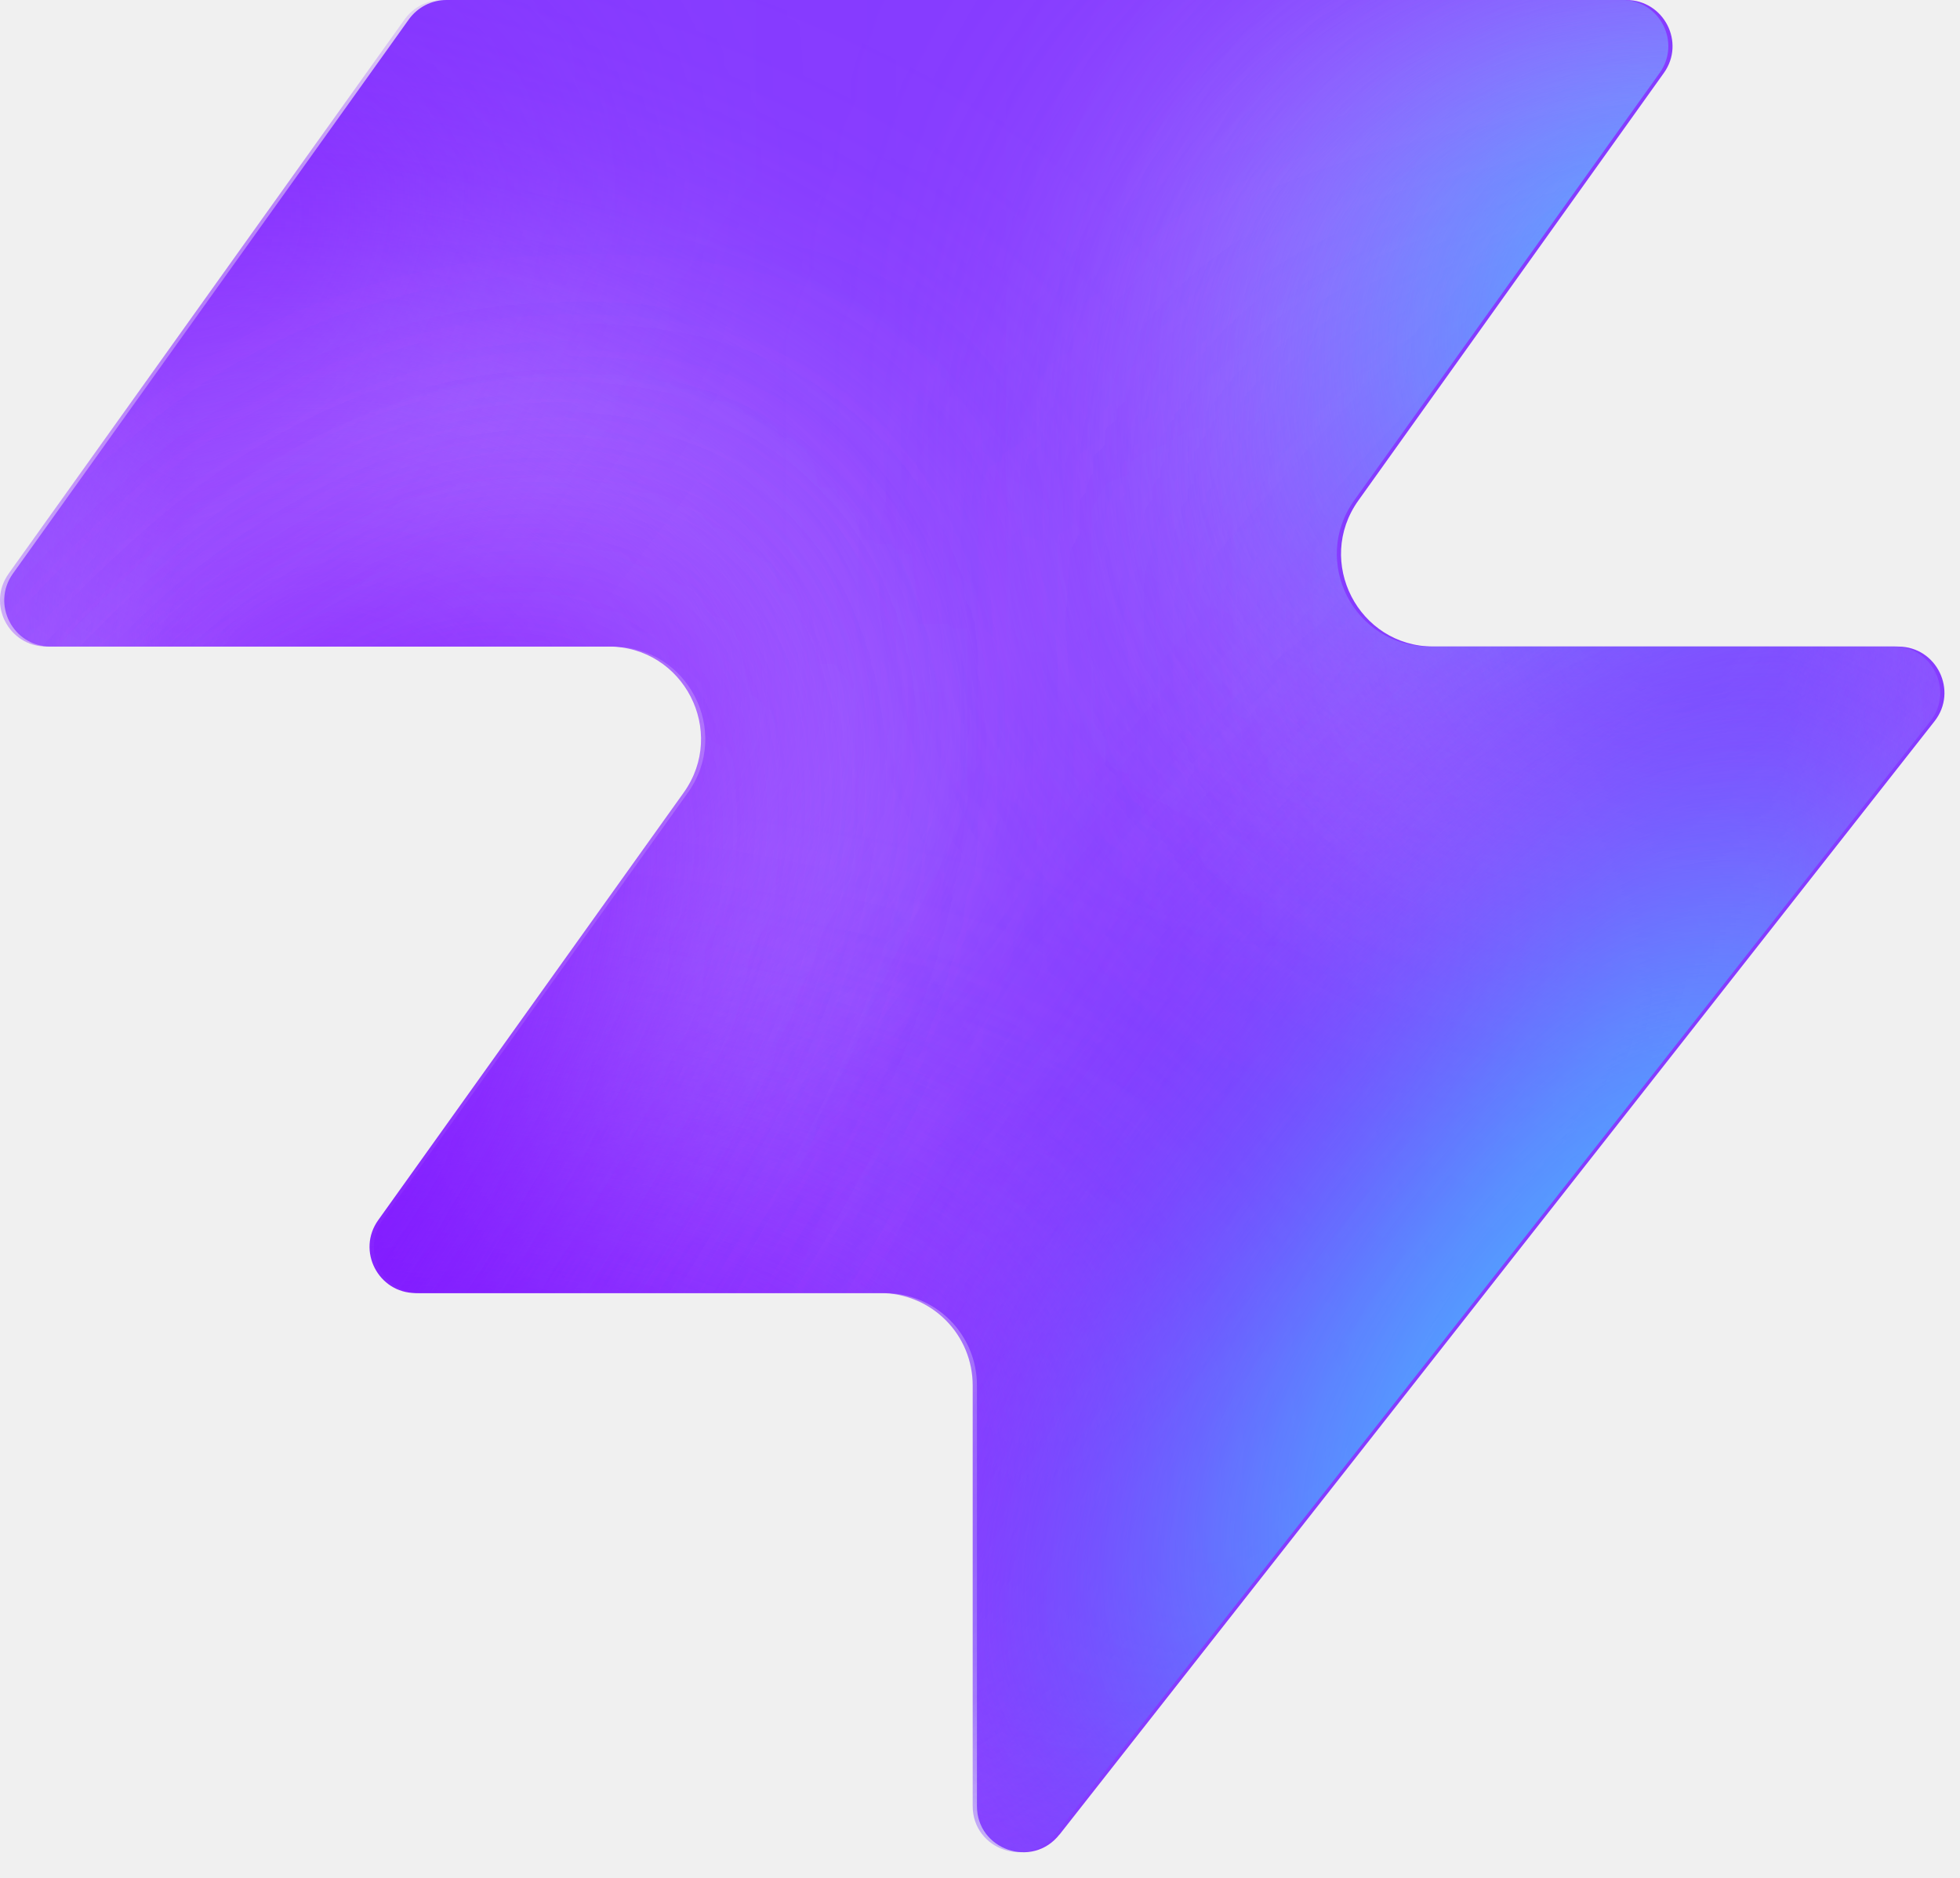
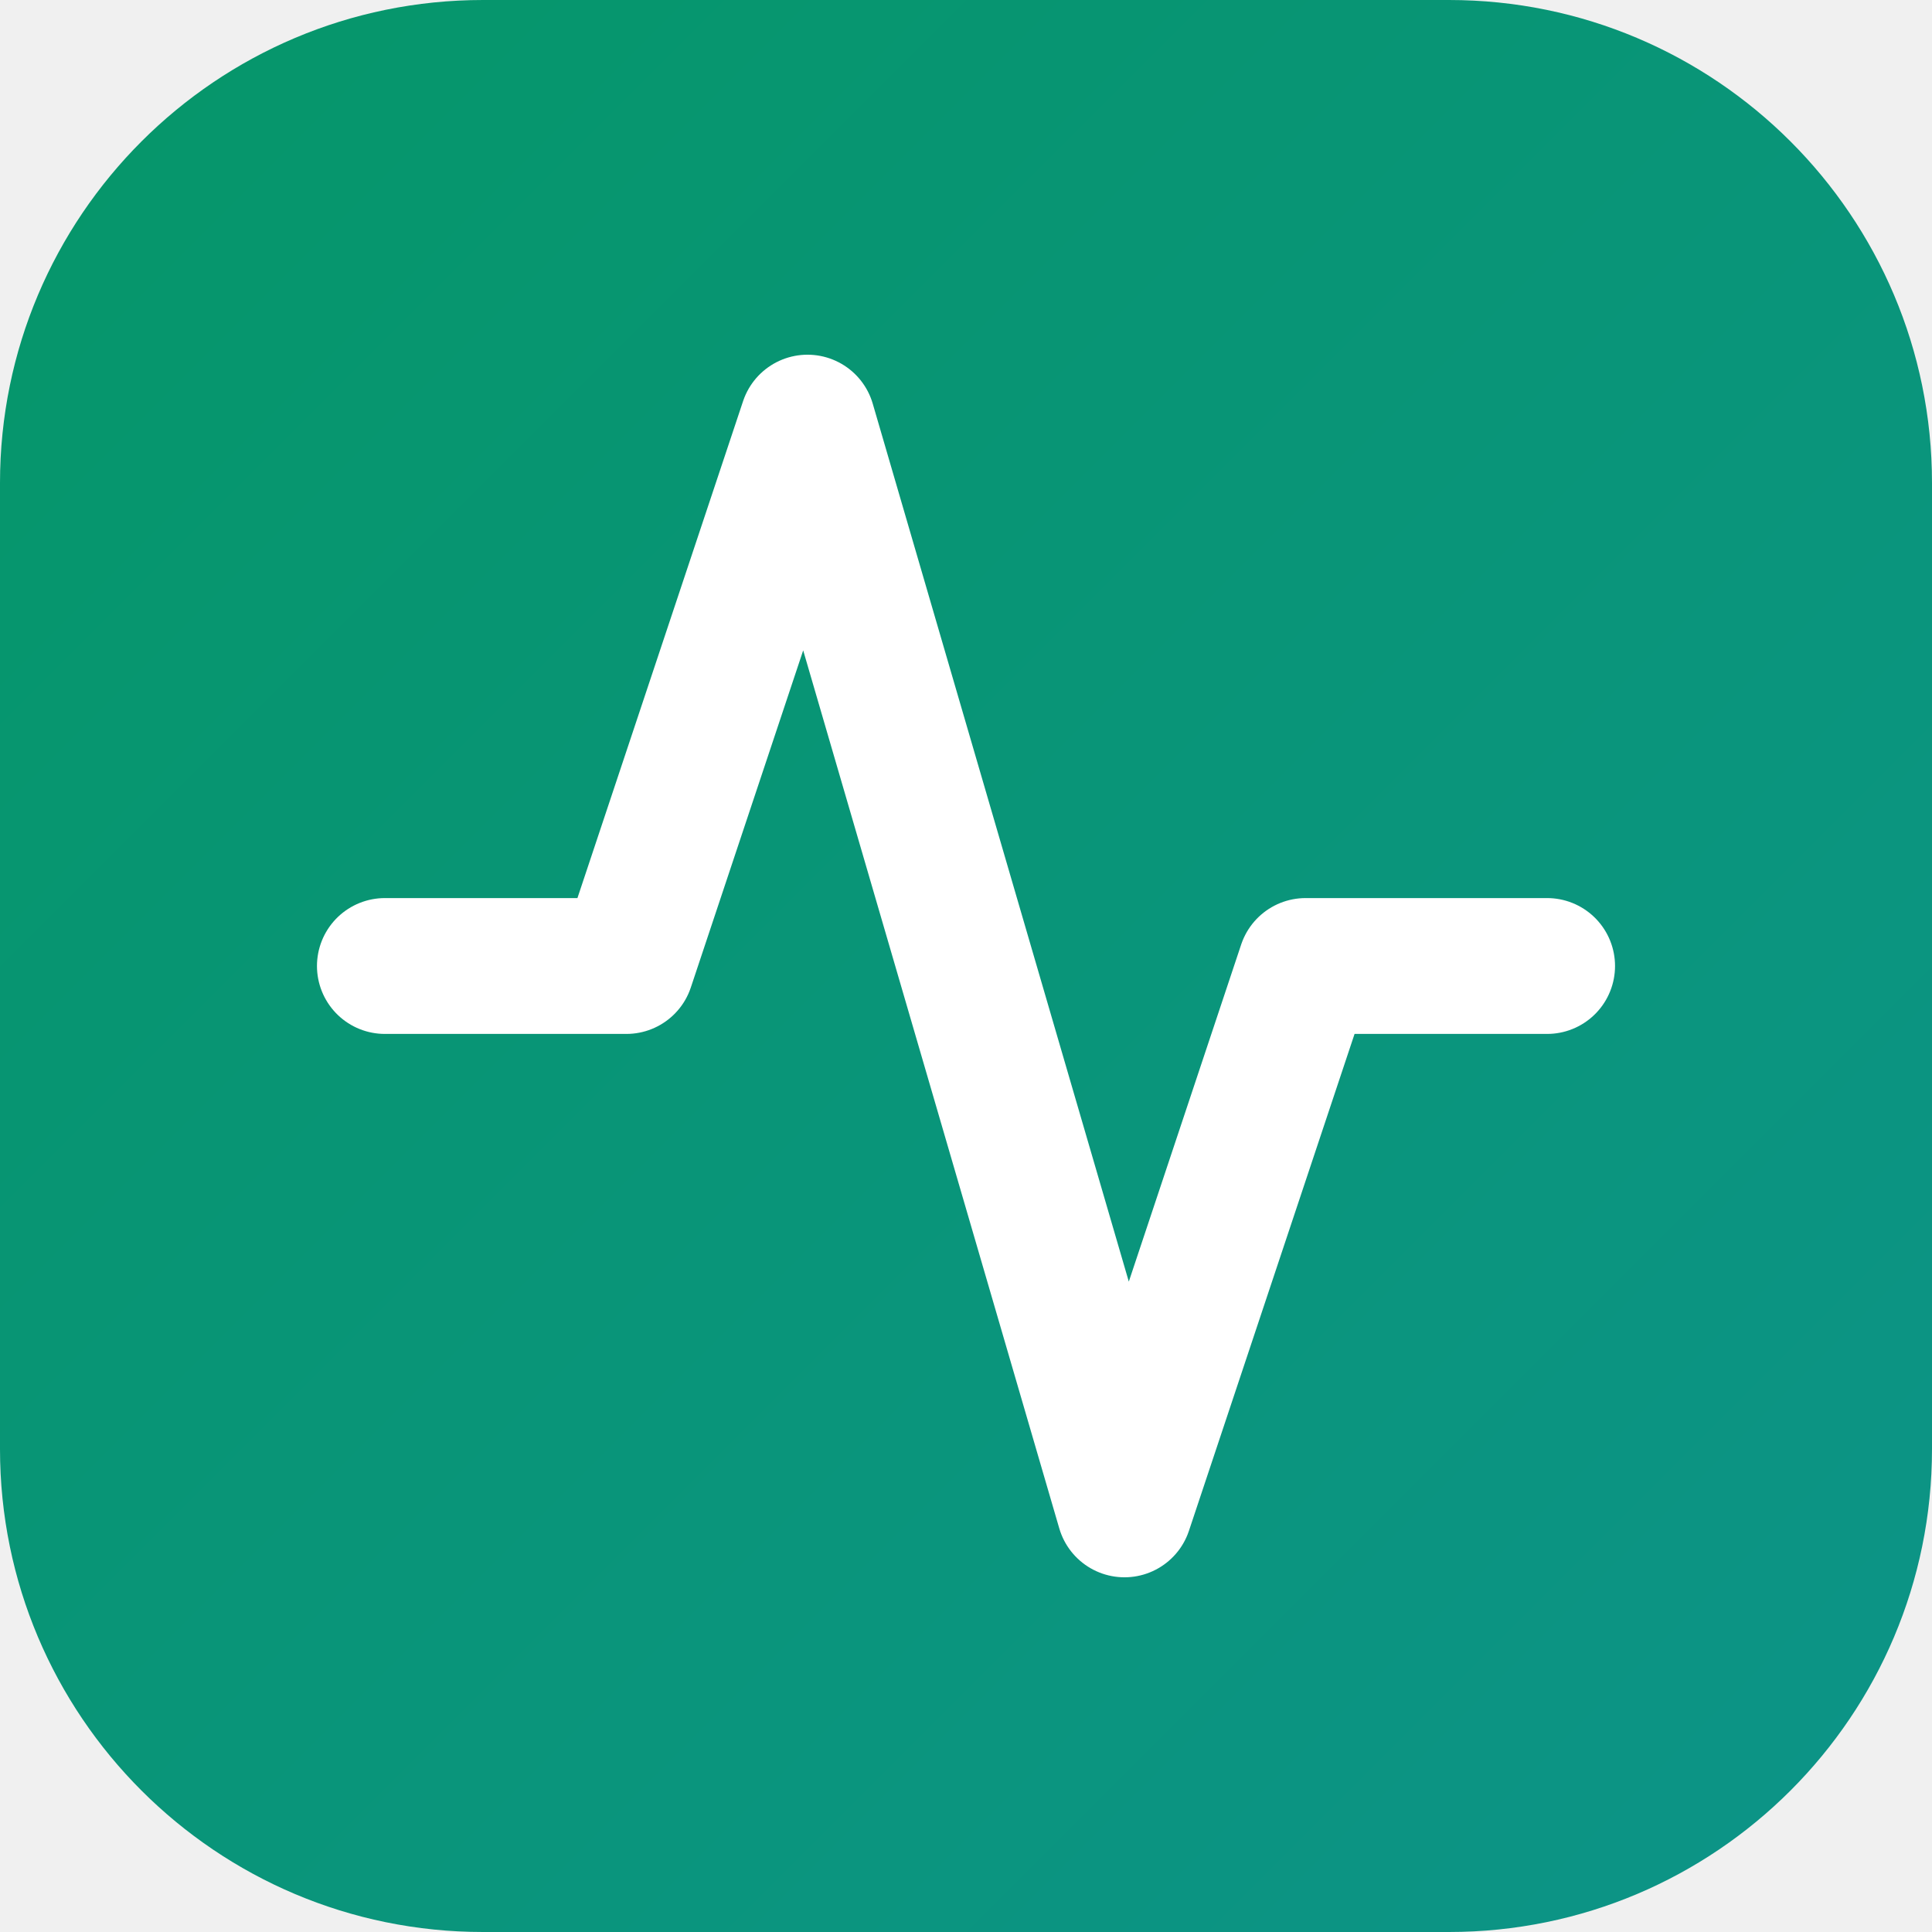
- <svg xmlns="http://www.w3.org/2000/svg" width="48" height="46" fill="none" viewBox="0 0 48 46">
-   <path fill="#863bff" d="M25.946 44.938c-.664.845-2.021.375-2.021-.698V33.937a2.26 2.26 0 0 0-2.262-2.262H10.287c-.92 0-1.456-1.04-.92-1.788l7.48-10.471c1.07-1.497 0-3.578-1.842-3.578H1.237c-.92 0-1.456-1.04-.92-1.788L10.013.474c.214-.297.556-.474.92-.474h28.894c.92 0 1.456 1.04.92 1.788l-7.48 10.471c-1.07 1.498 0 3.579 1.842 3.579h11.377c.943 0 1.473 1.088.89 1.83L25.947 44.94z" style="fill:#863bff;fill:color(display-p3 .525 .23 1);fill-opacity:1" />
-   <mask id="a" width="48" height="46" x="0" y="0" maskUnits="userSpaceOnUse" style="mask-type:alpha">
-     <path fill="#000" d="M25.842 44.938c-.664.844-2.021.375-2.021-.698V33.937a2.26 2.26 0 0 0-2.262-2.262H10.183c-.92 0-1.456-1.04-.92-1.788l7.48-10.471c1.07-1.498 0-3.579-1.842-3.579H1.133c-.92 0-1.456-1.04-.92-1.787L9.91.473c.214-.297.556-.474.92-.474h28.894c.92 0 1.456 1.04.92 1.788l-7.48 10.471c-1.07 1.498 0 3.578 1.842 3.578h11.377c.943 0 1.473 1.088.89 1.832L25.843 44.94z" style="fill:#000;fill-opacity:1" />
-   </mask>
-   <g mask="url(#a)">
-     <g filter="url(#b)">
-       <ellipse cx="5.508" cy="14.704" fill="#ede6ff" rx="5.508" ry="14.704" style="fill:#ede6ff;fill:color(display-p3 .927 .903 1);fill-opacity:1" transform="matrix(.00324 1 1 -.00324 -4.47 31.516)" />
-     </g>
-     <g filter="url(#c)">
-       <ellipse cx="10.399" cy="29.851" fill="#ede6ff" rx="10.399" ry="29.851" style="fill:#ede6ff;fill:color(display-p3 .927 .903 1);fill-opacity:1" transform="matrix(.00324 1 1 -.00324 -39.328 7.883)" />
-     </g>
-     <g filter="url(#d)">
-       <ellipse cx="5.508" cy="30.487" fill="#7e14ff" rx="5.508" ry="30.487" style="fill:#7e14ff;fill:color(display-p3 .492 .077 1);fill-opacity:1" transform="rotate(89.814 -25.913 -14.639)scale(1 -1)" />
-     </g>
-     <g filter="url(#e)">
-       <ellipse cx="5.508" cy="30.599" fill="#7e14ff" rx="5.508" ry="30.599" style="fill:#7e14ff;fill:color(display-p3 .492 .077 1);fill-opacity:1" transform="rotate(89.814 -32.644 -3.334)scale(1 -1)" />
-     </g>
-     <g filter="url(#f)">
-       <ellipse cx="5.508" cy="30.599" fill="#7e14ff" rx="5.508" ry="30.599" style="fill:#7e14ff;fill:color(display-p3 .492 .077 1);fill-opacity:1" transform="matrix(.00324 1 1 -.00324 -34.34 30.47)" />
-     </g>
-     <g filter="url(#g)">
-       <ellipse cx="14.072" cy="22.078" fill="#ede6ff" rx="14.072" ry="22.078" style="fill:#ede6ff;fill:color(display-p3 .927 .903 1);fill-opacity:1" transform="rotate(93.35 24.506 48.493)scale(-1 1)" />
-     </g>
-     <g filter="url(#h)">
-       <ellipse cx="3.47" cy="21.501" fill="#7e14ff" rx="3.47" ry="21.501" style="fill:#7e14ff;fill:color(display-p3 .492 .077 1);fill-opacity:1" transform="rotate(89.009 28.708 47.59)scale(-1 1)" />
-     </g>
-     <g filter="url(#i)">
-       <ellipse cx="3.47" cy="21.501" fill="#7e14ff" rx="3.47" ry="21.501" style="fill:#7e14ff;fill:color(display-p3 .492 .077 1);fill-opacity:1" transform="rotate(89.009 28.708 47.59)scale(-1 1)" />
-     </g>
-     <g filter="url(#j)">
-       <ellipse cx=".387" cy="8.972" fill="#7e14ff" rx="4.407" ry="29.108" style="fill:#7e14ff;fill:color(display-p3 .492 .077 1);fill-opacity:1" transform="rotate(39.51 .387 8.972)" />
-     </g>
-     <g filter="url(#k)">
-       <ellipse cx="47.523" cy="-6.092" fill="#7e14ff" rx="4.407" ry="29.108" style="fill:#7e14ff;fill:color(display-p3 .492 .077 1);fill-opacity:1" transform="rotate(37.892 47.523 -6.092)" />
-     </g>
-     <g filter="url(#l)">
-       <ellipse cx="41.412" cy="6.333" fill="#47bfff" rx="5.971" ry="9.665" style="fill:#47bfff;fill:color(display-p3 .28 .748 1);fill-opacity:1" transform="rotate(37.892 41.412 6.333)" />
-     </g>
-     <g filter="url(#m)">
-       <ellipse cx="-1.879" cy="38.332" fill="#7e14ff" rx="4.407" ry="29.108" style="fill:#7e14ff;fill:color(display-p3 .492 .077 1);fill-opacity:1" transform="rotate(37.892 -1.88 38.332)" />
-     </g>
-     <g filter="url(#n)">
-       <ellipse cx="-1.879" cy="38.332" fill="#7e14ff" rx="4.407" ry="29.108" style="fill:#7e14ff;fill:color(display-p3 .492 .077 1);fill-opacity:1" transform="rotate(37.892 -1.88 38.332)" />
-     </g>
-     <g filter="url(#o)">
-       <ellipse cx="35.651" cy="29.907" fill="#7e14ff" rx="4.407" ry="29.108" style="fill:#7e14ff;fill:color(display-p3 .492 .077 1);fill-opacity:1" transform="rotate(37.892 35.651 29.907)" />
-     </g>
-     <g filter="url(#p)">
-       <ellipse cx="38.418" cy="32.4" fill="#47bfff" rx="5.971" ry="15.297" style="fill:#47bfff;fill:color(display-p3 .28 .748 1);fill-opacity:1" transform="rotate(37.892 38.418 32.4)" />
-     </g>
-   </g>
+ <svg xmlns="http://www.w3.org/2000/svg" viewBox="0 0 512 512" fill="none">
+   <rect width="512" height="512" rx="128" fill="url(#bgGradient)" />
+   <path d="M410 256h-64l-48 144L214 112l-48 144H102" stroke="#ffffff" stroke-width="36" stroke-linecap="round" stroke-linejoin="round" />
  <defs>
-     <filter id="b" width="60.045" height="41.654" x="-19.77" y="16.149" color-interpolation-filters="sRGB" filterUnits="userSpaceOnUse">
-       <feFlood flood-opacity="0" result="BackgroundImageFix" />
-       <feBlend in="SourceGraphic" in2="BackgroundImageFix" result="shape" />
-       <feGaussianBlur result="effect1_foregroundBlur_2002_17158" stdDeviation="7.659" />
-     </filter>
-     <filter id="c" width="90.34" height="51.437" x="-54.613" y="-7.533" color-interpolation-filters="sRGB" filterUnits="userSpaceOnUse">
-       <feFlood flood-opacity="0" result="BackgroundImageFix" />
-       <feBlend in="SourceGraphic" in2="BackgroundImageFix" result="shape" />
-       <feGaussianBlur result="effect1_foregroundBlur_2002_17158" stdDeviation="7.659" />
-     </filter>
-     <filter id="d" width="79.355" height="29.4" x="-49.64" y="2.03" color-interpolation-filters="sRGB" filterUnits="userSpaceOnUse">
-       <feFlood flood-opacity="0" result="BackgroundImageFix" />
-       <feBlend in="SourceGraphic" in2="BackgroundImageFix" result="shape" />
-       <feGaussianBlur result="effect1_foregroundBlur_2002_17158" stdDeviation="4.596" />
-     </filter>
-     <filter id="e" width="79.579" height="29.4" x="-45.045" y="20.029" color-interpolation-filters="sRGB" filterUnits="userSpaceOnUse">
-       <feFlood flood-opacity="0" result="BackgroundImageFix" />
-       <feBlend in="SourceGraphic" in2="BackgroundImageFix" result="shape" />
-       <feGaussianBlur result="effect1_foregroundBlur_2002_17158" stdDeviation="4.596" />
-     </filter>
-     <filter id="f" width="79.579" height="29.4" x="-43.513" y="21.178" color-interpolation-filters="sRGB" filterUnits="userSpaceOnUse">
-       <feFlood flood-opacity="0" result="BackgroundImageFix" />
-       <feBlend in="SourceGraphic" in2="BackgroundImageFix" result="shape" />
-       <feGaussianBlur result="effect1_foregroundBlur_2002_17158" stdDeviation="4.596" />
-     </filter>
-     <filter id="g" width="74.749" height="58.852" x="15.756" y="-17.901" color-interpolation-filters="sRGB" filterUnits="userSpaceOnUse">
-       <feFlood flood-opacity="0" result="BackgroundImageFix" />
-       <feBlend in="SourceGraphic" in2="BackgroundImageFix" result="shape" />
-       <feGaussianBlur result="effect1_foregroundBlur_2002_17158" stdDeviation="7.659" />
-     </filter>
-     <filter id="h" width="61.377" height="25.362" x="23.548" y="2.284" color-interpolation-filters="sRGB" filterUnits="userSpaceOnUse">
-       <feFlood flood-opacity="0" result="BackgroundImageFix" />
-       <feBlend in="SourceGraphic" in2="BackgroundImageFix" result="shape" />
-       <feGaussianBlur result="effect1_foregroundBlur_2002_17158" stdDeviation="4.596" />
-     </filter>
-     <filter id="i" width="61.377" height="25.362" x="23.548" y="2.284" color-interpolation-filters="sRGB" filterUnits="userSpaceOnUse">
-       <feFlood flood-opacity="0" result="BackgroundImageFix" />
-       <feBlend in="SourceGraphic" in2="BackgroundImageFix" result="shape" />
-       <feGaussianBlur result="effect1_foregroundBlur_2002_17158" stdDeviation="4.596" />
-     </filter>
-     <filter id="j" width="56.045" height="63.649" x="-27.636" y="-22.853" color-interpolation-filters="sRGB" filterUnits="userSpaceOnUse">
-       <feFlood flood-opacity="0" result="BackgroundImageFix" />
-       <feBlend in="SourceGraphic" in2="BackgroundImageFix" result="shape" />
-       <feGaussianBlur result="effect1_foregroundBlur_2002_17158" stdDeviation="4.596" />
-     </filter>
-     <filter id="k" width="54.814" height="64.646" x="20.116" y="-38.415" color-interpolation-filters="sRGB" filterUnits="userSpaceOnUse">
-       <feFlood flood-opacity="0" result="BackgroundImageFix" />
-       <feBlend in="SourceGraphic" in2="BackgroundImageFix" result="shape" />
-       <feGaussianBlur result="effect1_foregroundBlur_2002_17158" stdDeviation="4.596" />
-     </filter>
-     <filter id="l" width="33.541" height="35.313" x="24.641" y="-11.323" color-interpolation-filters="sRGB" filterUnits="userSpaceOnUse">
-       <feFlood flood-opacity="0" result="BackgroundImageFix" />
-       <feBlend in="SourceGraphic" in2="BackgroundImageFix" result="shape" />
-       <feGaussianBlur result="effect1_foregroundBlur_2002_17158" stdDeviation="4.596" />
-     </filter>
-     <filter id="m" width="54.814" height="64.646" x="-29.286" y="6.009" color-interpolation-filters="sRGB" filterUnits="userSpaceOnUse">
-       <feFlood flood-opacity="0" result="BackgroundImageFix" />
-       <feBlend in="SourceGraphic" in2="BackgroundImageFix" result="shape" />
-       <feGaussianBlur result="effect1_foregroundBlur_2002_17158" stdDeviation="4.596" />
-     </filter>
-     <filter id="n" width="54.814" height="64.646" x="-29.286" y="6.009" color-interpolation-filters="sRGB" filterUnits="userSpaceOnUse">
-       <feFlood flood-opacity="0" result="BackgroundImageFix" />
-       <feBlend in="SourceGraphic" in2="BackgroundImageFix" result="shape" />
-       <feGaussianBlur result="effect1_foregroundBlur_2002_17158" stdDeviation="4.596" />
-     </filter>
-     <filter id="o" width="54.814" height="64.646" x="8.244" y="-2.416" color-interpolation-filters="sRGB" filterUnits="userSpaceOnUse">
-       <feFlood flood-opacity="0" result="BackgroundImageFix" />
-       <feBlend in="SourceGraphic" in2="BackgroundImageFix" result="shape" />
-       <feGaussianBlur result="effect1_foregroundBlur_2002_17158" stdDeviation="4.596" />
-     </filter>
-     <filter id="p" width="39.409" height="43.623" x="18.713" y="10.588" color-interpolation-filters="sRGB" filterUnits="userSpaceOnUse">
-       <feFlood flood-opacity="0" result="BackgroundImageFix" />
-       <feBlend in="SourceGraphic" in2="BackgroundImageFix" result="shape" />
-       <feGaussianBlur result="effect1_foregroundBlur_2002_17158" stdDeviation="4.596" />
-     </filter>
+     <linearGradient id="bgGradient" x1="0" y1="0" x2="512" y2="512" gradientUnits="userSpaceOnUse">
+       <stop stop-color="#059669" />
+       <stop offset="1" stop-color="#0d9488" />
+     </linearGradient>
  </defs>
</svg>
